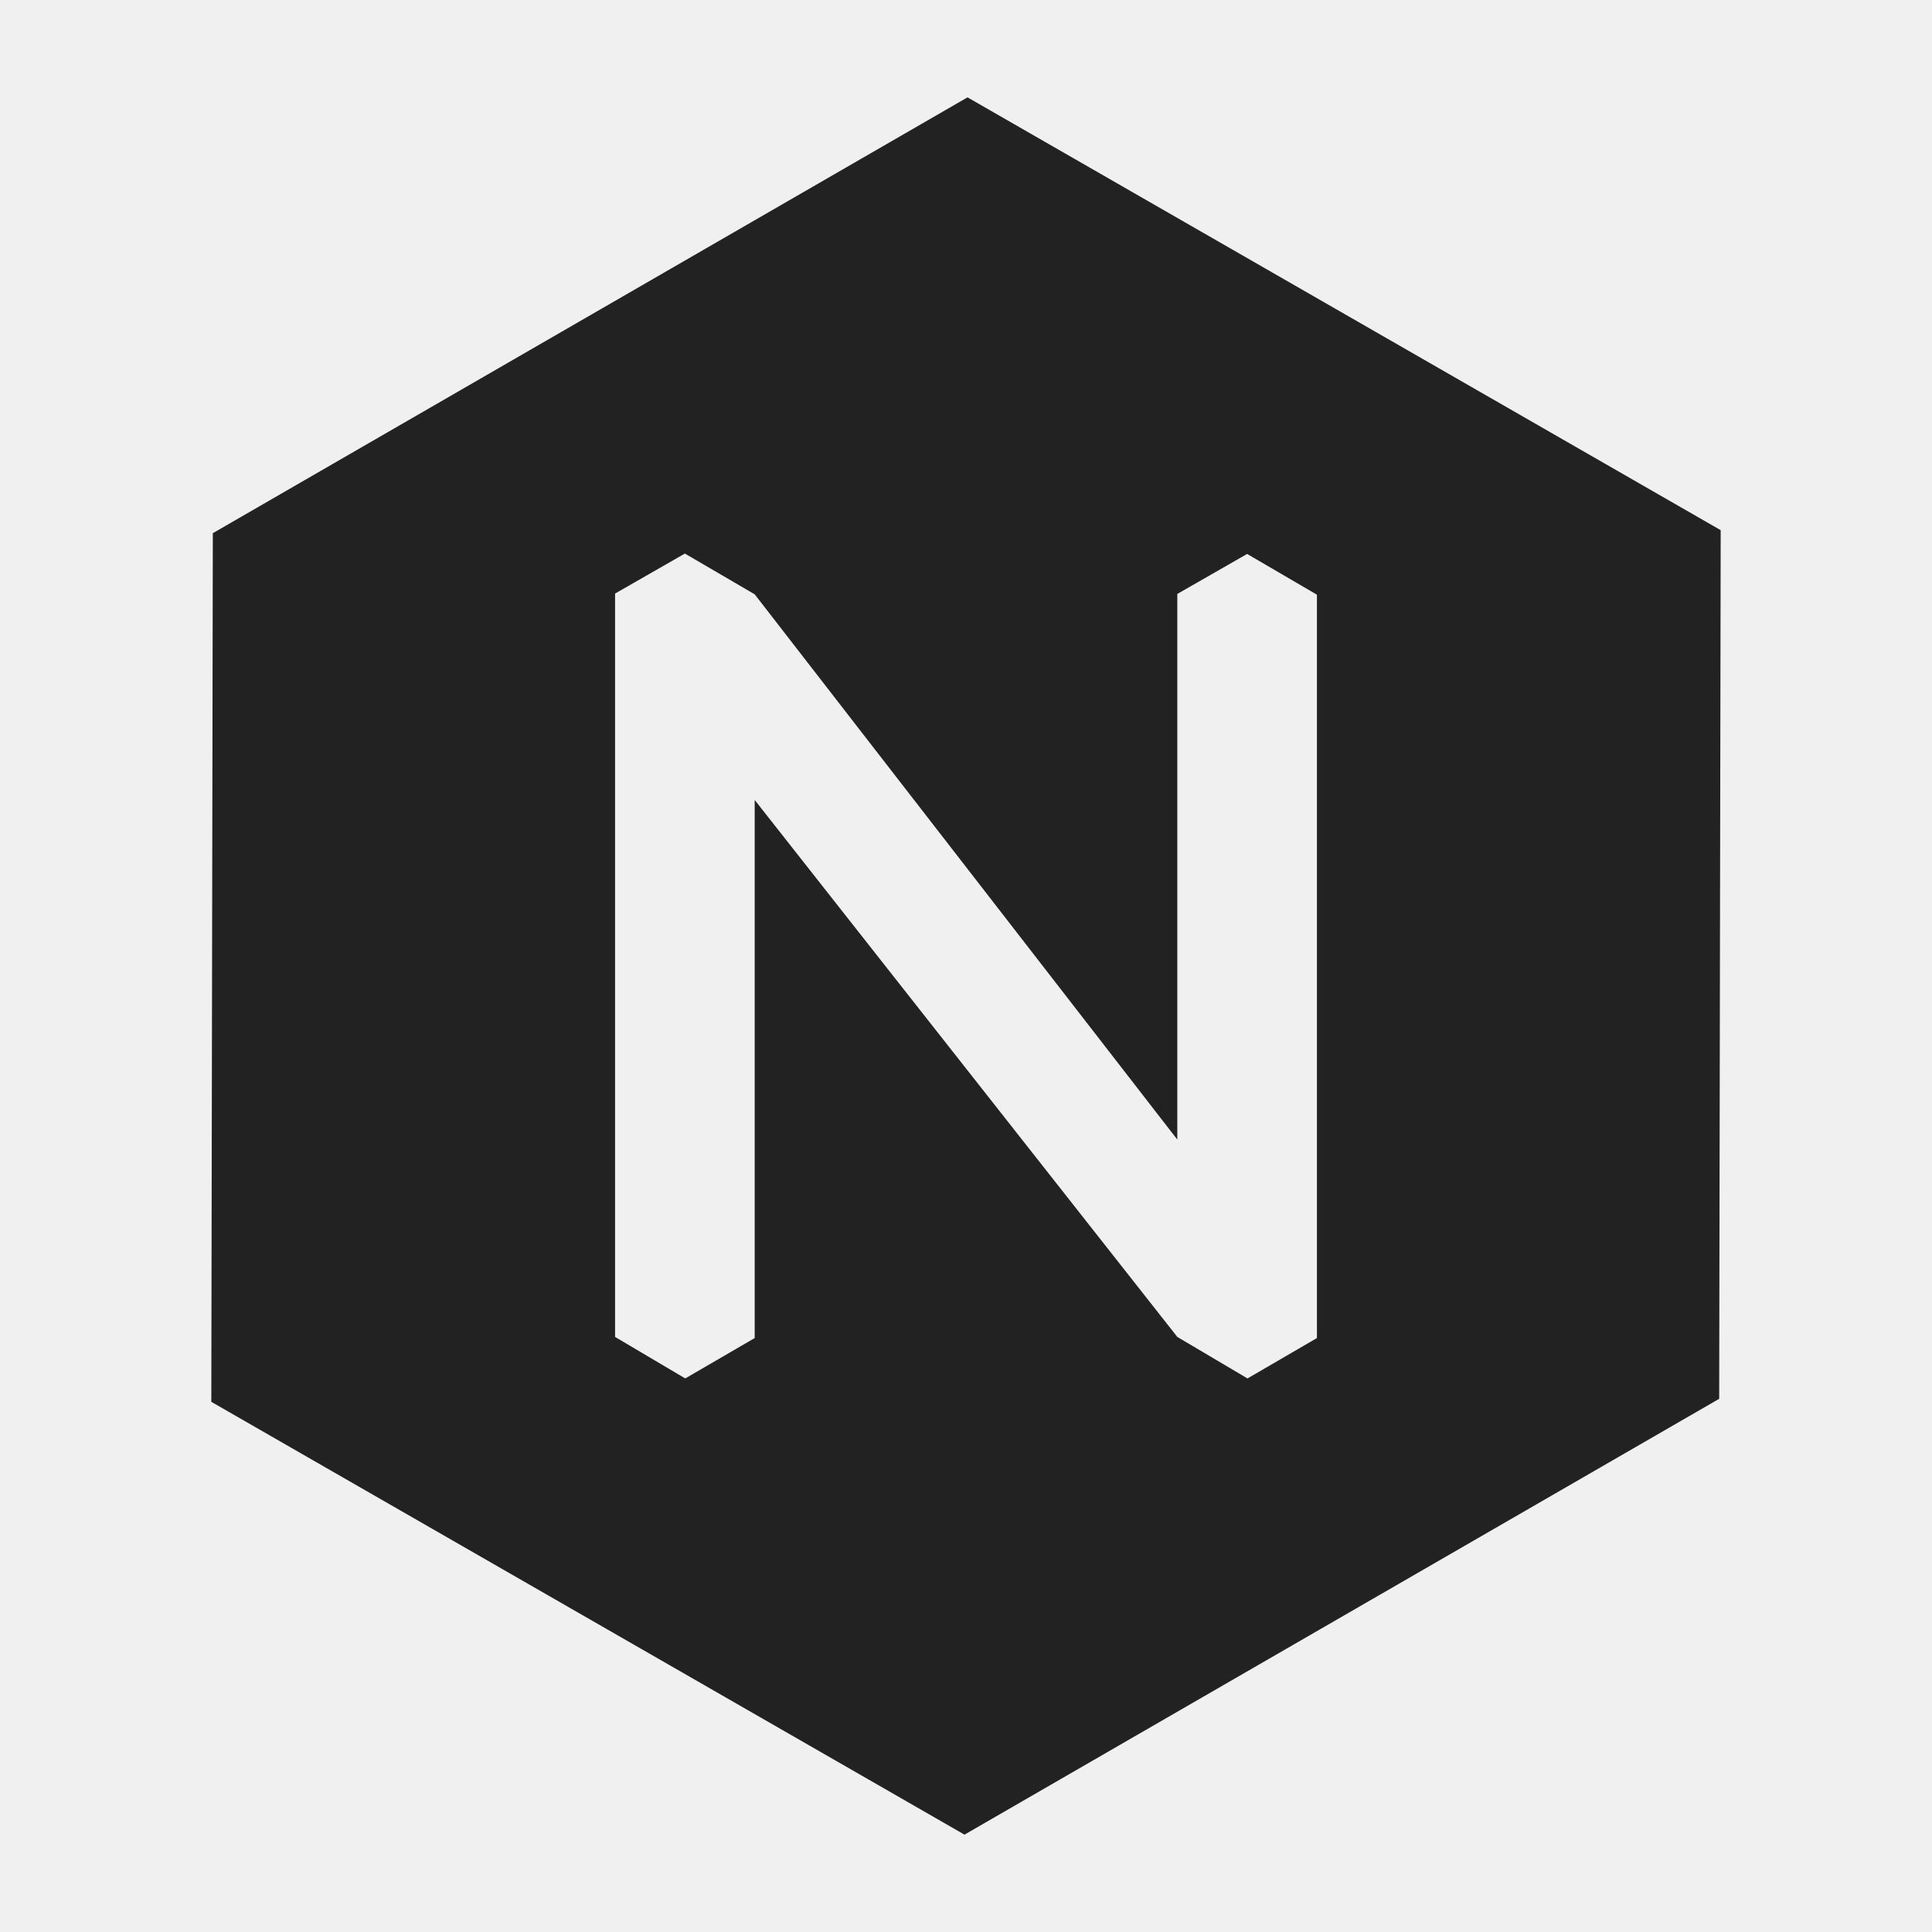
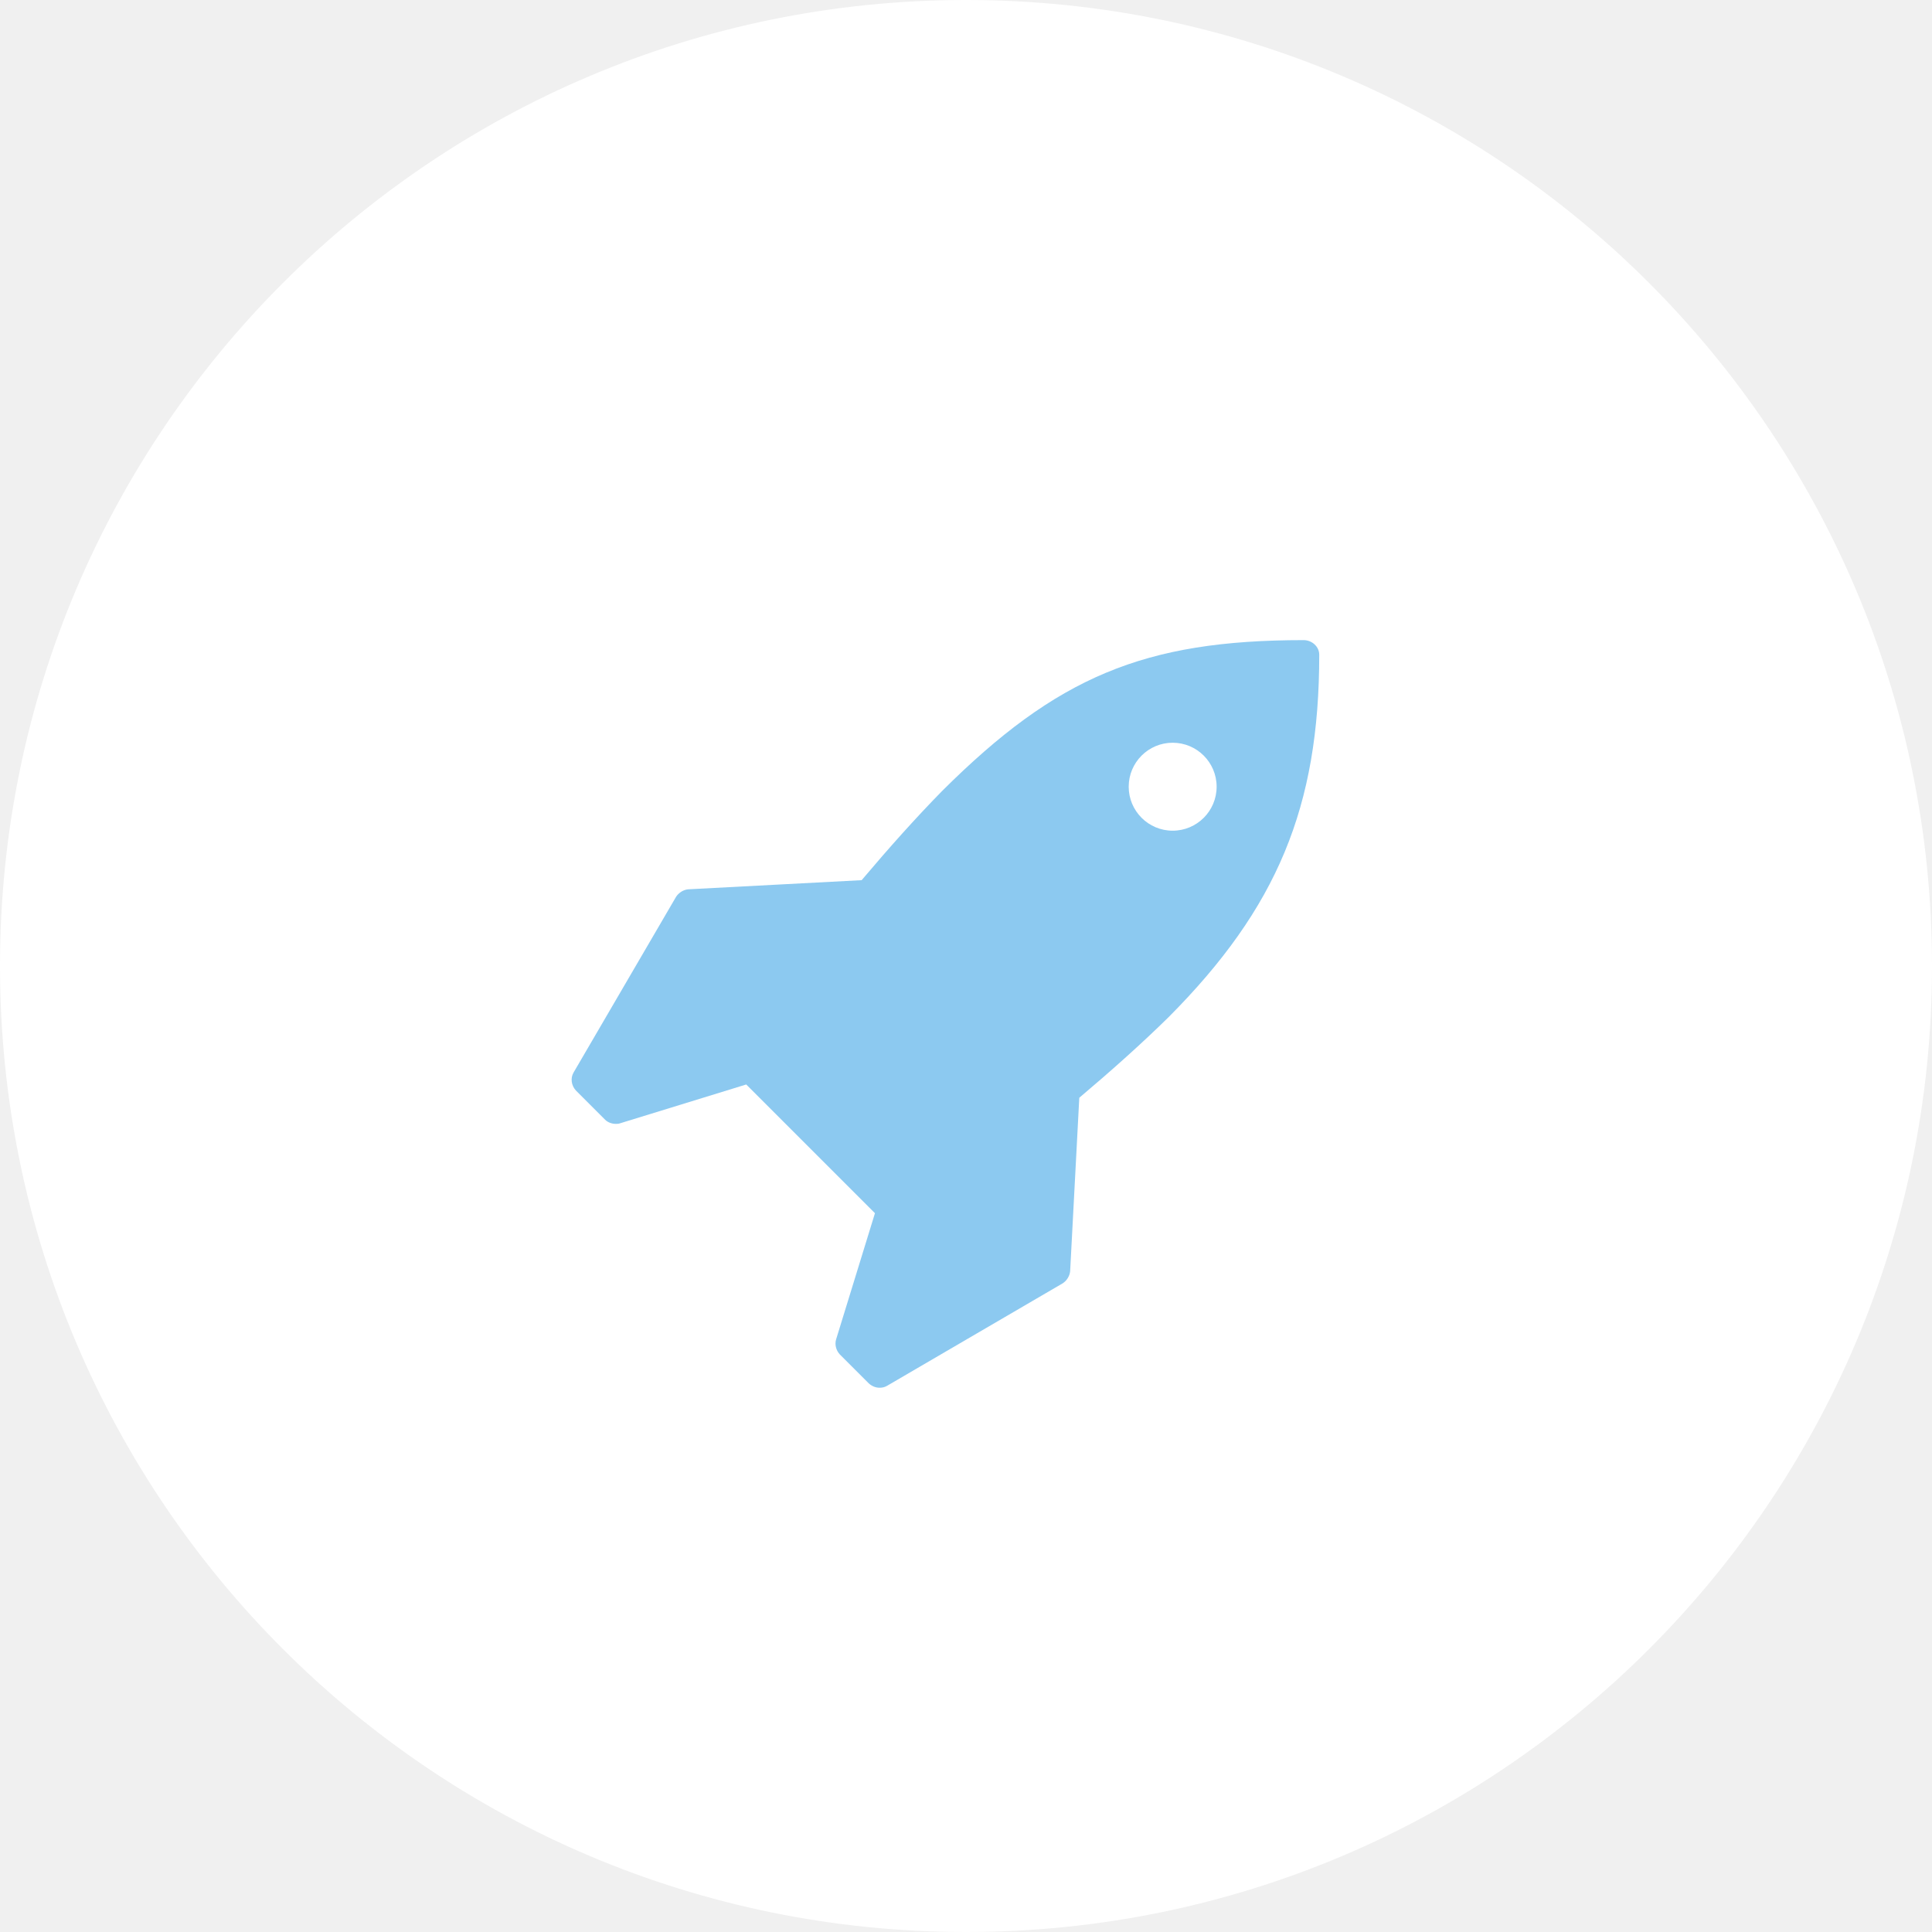
- <svg xmlns="http://www.w3.org/2000/svg" xml:space="preserve" enable-background="new 0 0 512 512" viewBox="0 0 512 512" height="512px" width="512px" y="0px" x="0px" id="NexT" version="1.1">
-   <defs id="defs3388" />
-   <path style="fill:#222222;fill-opacity:1" id="path3384" d="M 256.4,25.8 56.4,141.3 56,371.5 255.6,486.2 455.6,370.7 456,140.5 Z m 92.6,328.8 -18.4,10.7 -18.6,-11 0,0 -112,-142.3 0,142.6 -18.4,10.7 -18.6,-11 0,-197 18.5,-10.6 18.5,10.8 0,0 112,144.5 0,-144.6 18.5,-10.6 18.5,10.8 z" />
+ <svg xmlns="http://www.w3.org/2000/svg" version="1.1" id="Layer_1" x="0px" y="0px" width="85px" height="85px" viewBox="0 0 80 80" enable-background="new 0 0 80 80" xml:space="preserve">
+   <g>
+     <path fill="#FFFFFF" d="M40,0c22.091,0,40,17.909,40,40S62.091,80,40,80S0,62.091,0,40S17.909,0,40,0z" />
+   </g>
+   <g>
+     <path fill="#8cc9f0" d="M50.378,32.576c0,1.005-0.815,1.821-1.821,1.821c-1.005,0-1.82-0.816-1.82-1.821    c0-1.005,0.815-1.821,1.82-1.821C49.563,30.755,50.378,31.571,50.378,32.576z M54.627,27.113c0-0.341-0.304-0.607-0.646-0.607    c-6.601,0-10.223,1.518-14.964,6.241c-1.081,1.1-2.2,2.352-3.338,3.699l-7.188,0.379c-0.19,0.019-0.379,0.133-0.493,0.304    l-4.249,7.284c-0.133,0.228-0.095,0.53,0.095,0.739l1.214,1.215c0.114,0.113,0.285,0.17,0.437,0.17c0.057,0,0.114,0,0.17-0.02    l5.235-1.611l5.33,5.33l-1.612,5.236c-0.057,0.209,0,0.437,0.152,0.606l1.214,1.214c0.133,0.114,0.284,0.171,0.436,0.171    c0.114,0,0.208-0.021,0.304-0.075l7.283-4.25c0.171-0.113,0.284-0.304,0.305-0.492l0.379-7.19c1.347-1.138,2.599-2.257,3.699-3.339    C52.882,37.603,54.627,33.411,54.627,27.113z" />
+   </g>
</svg>
